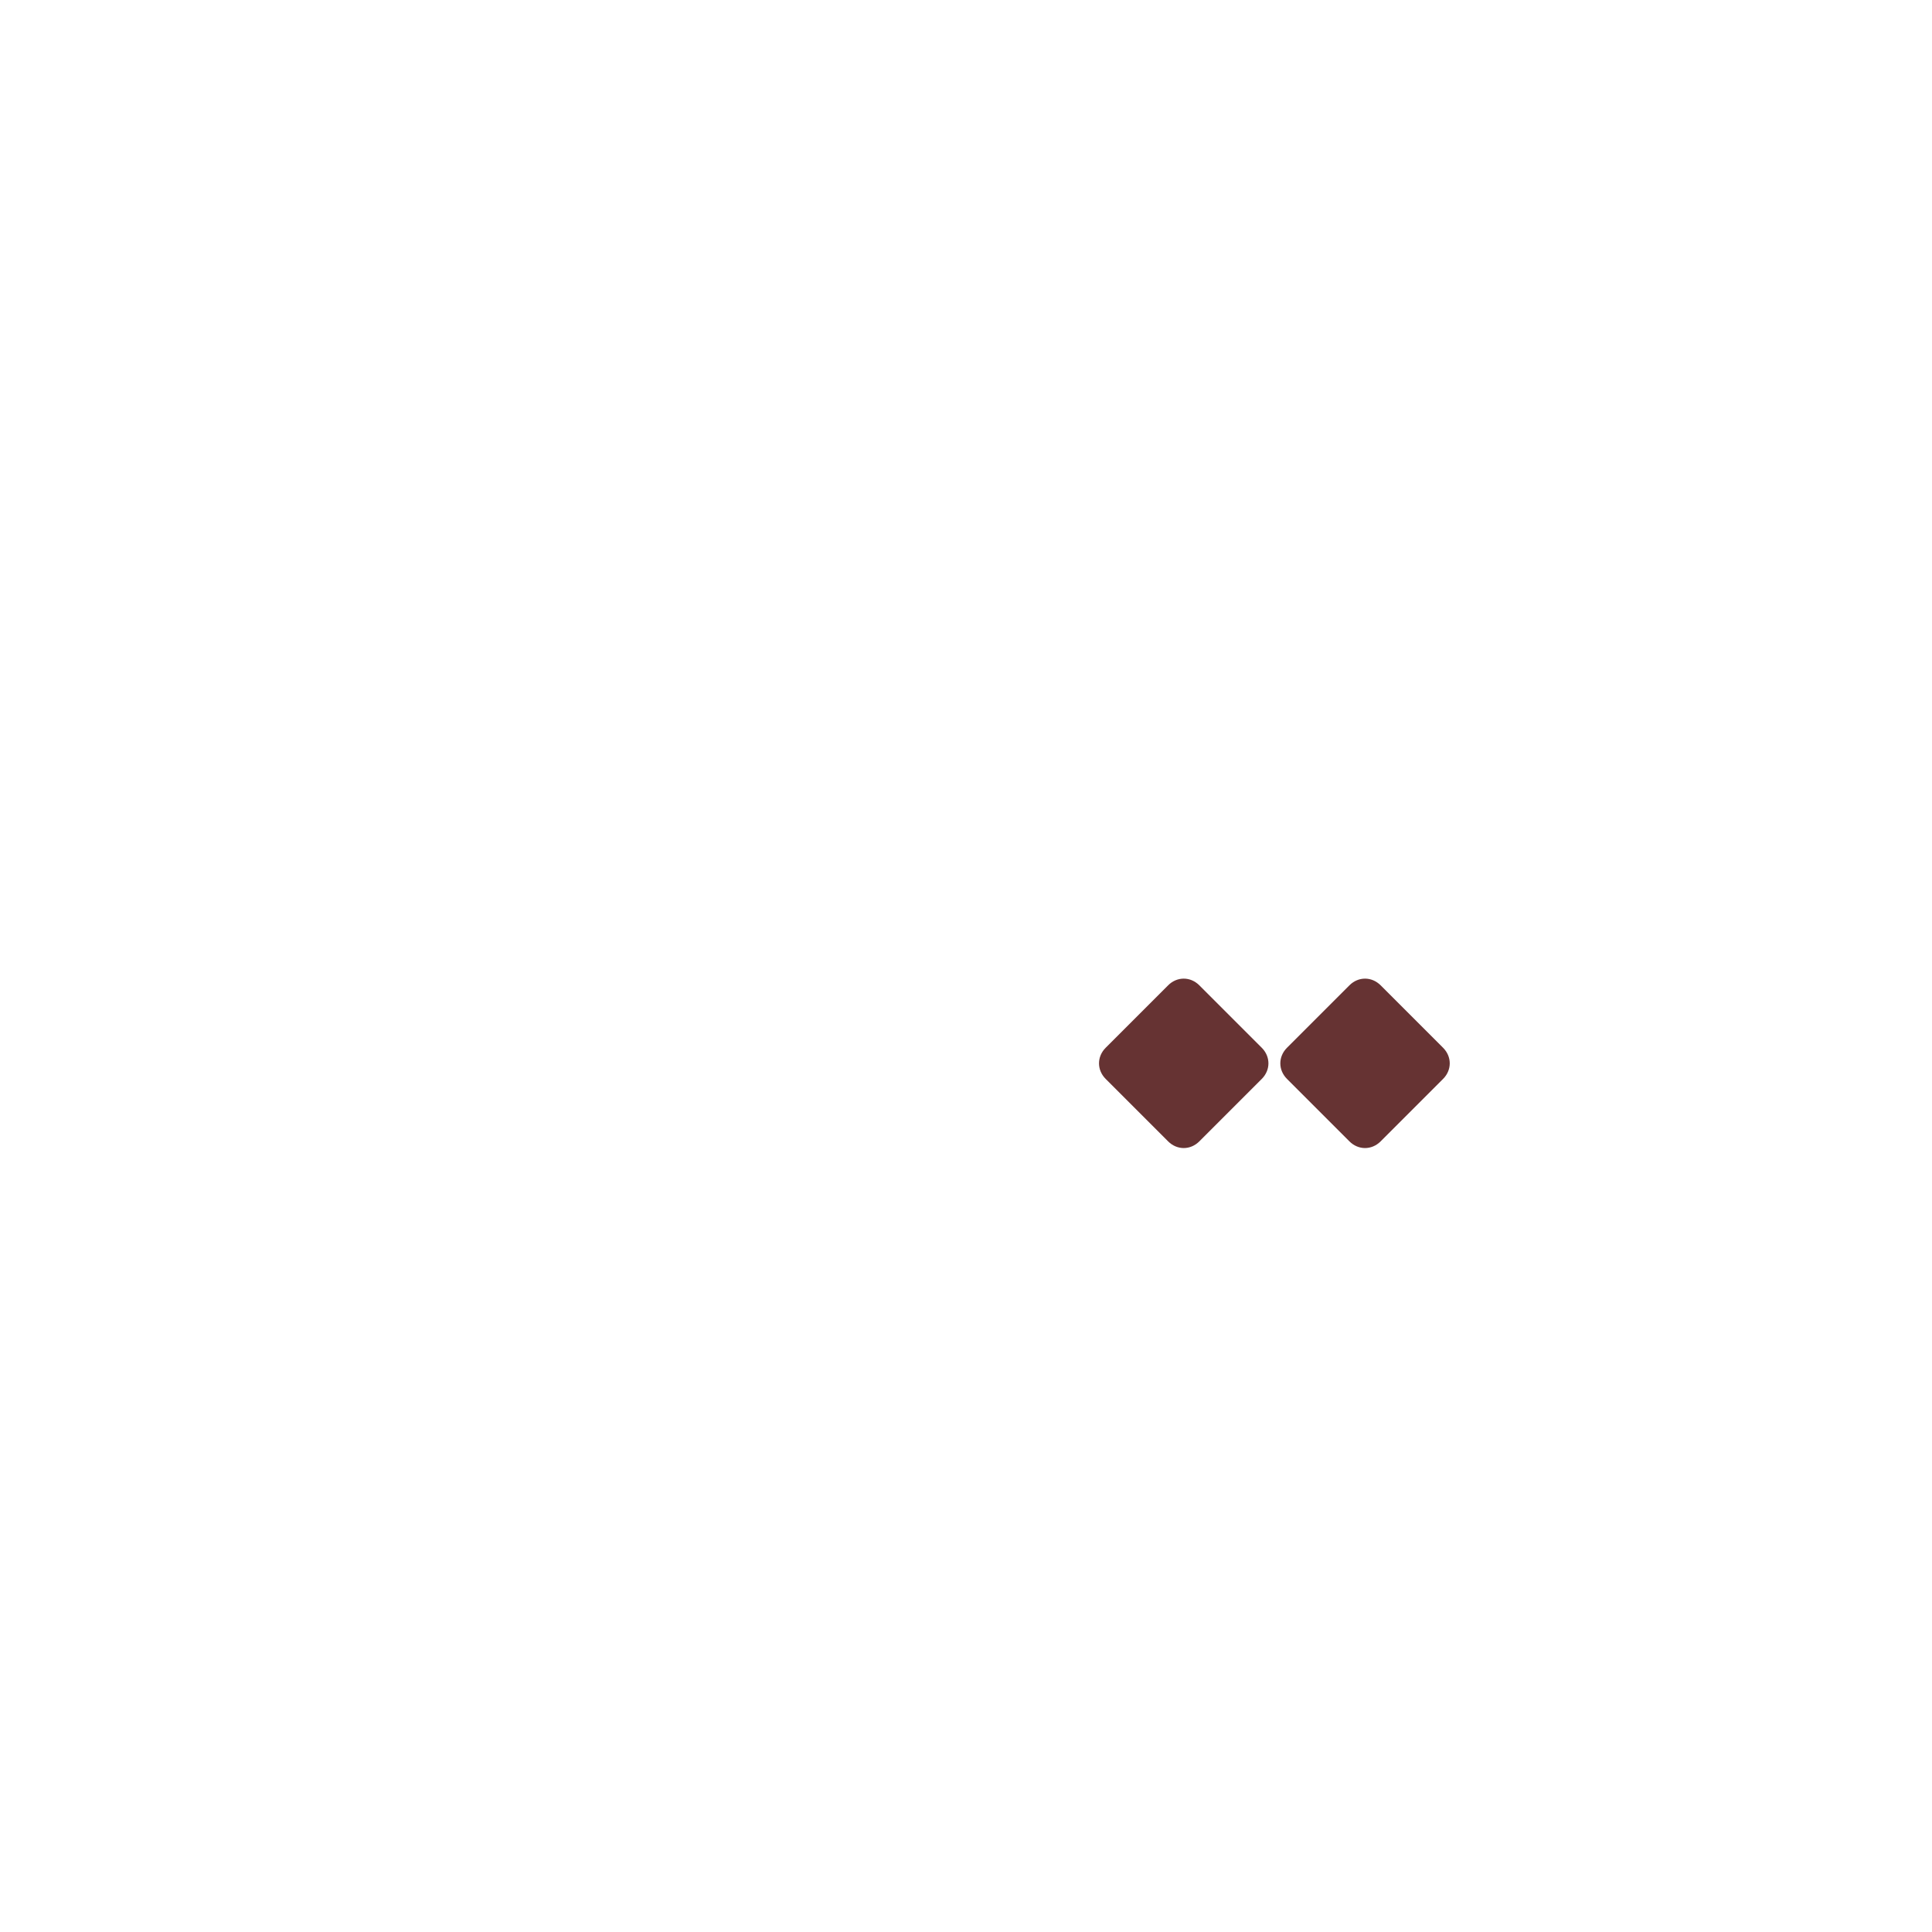
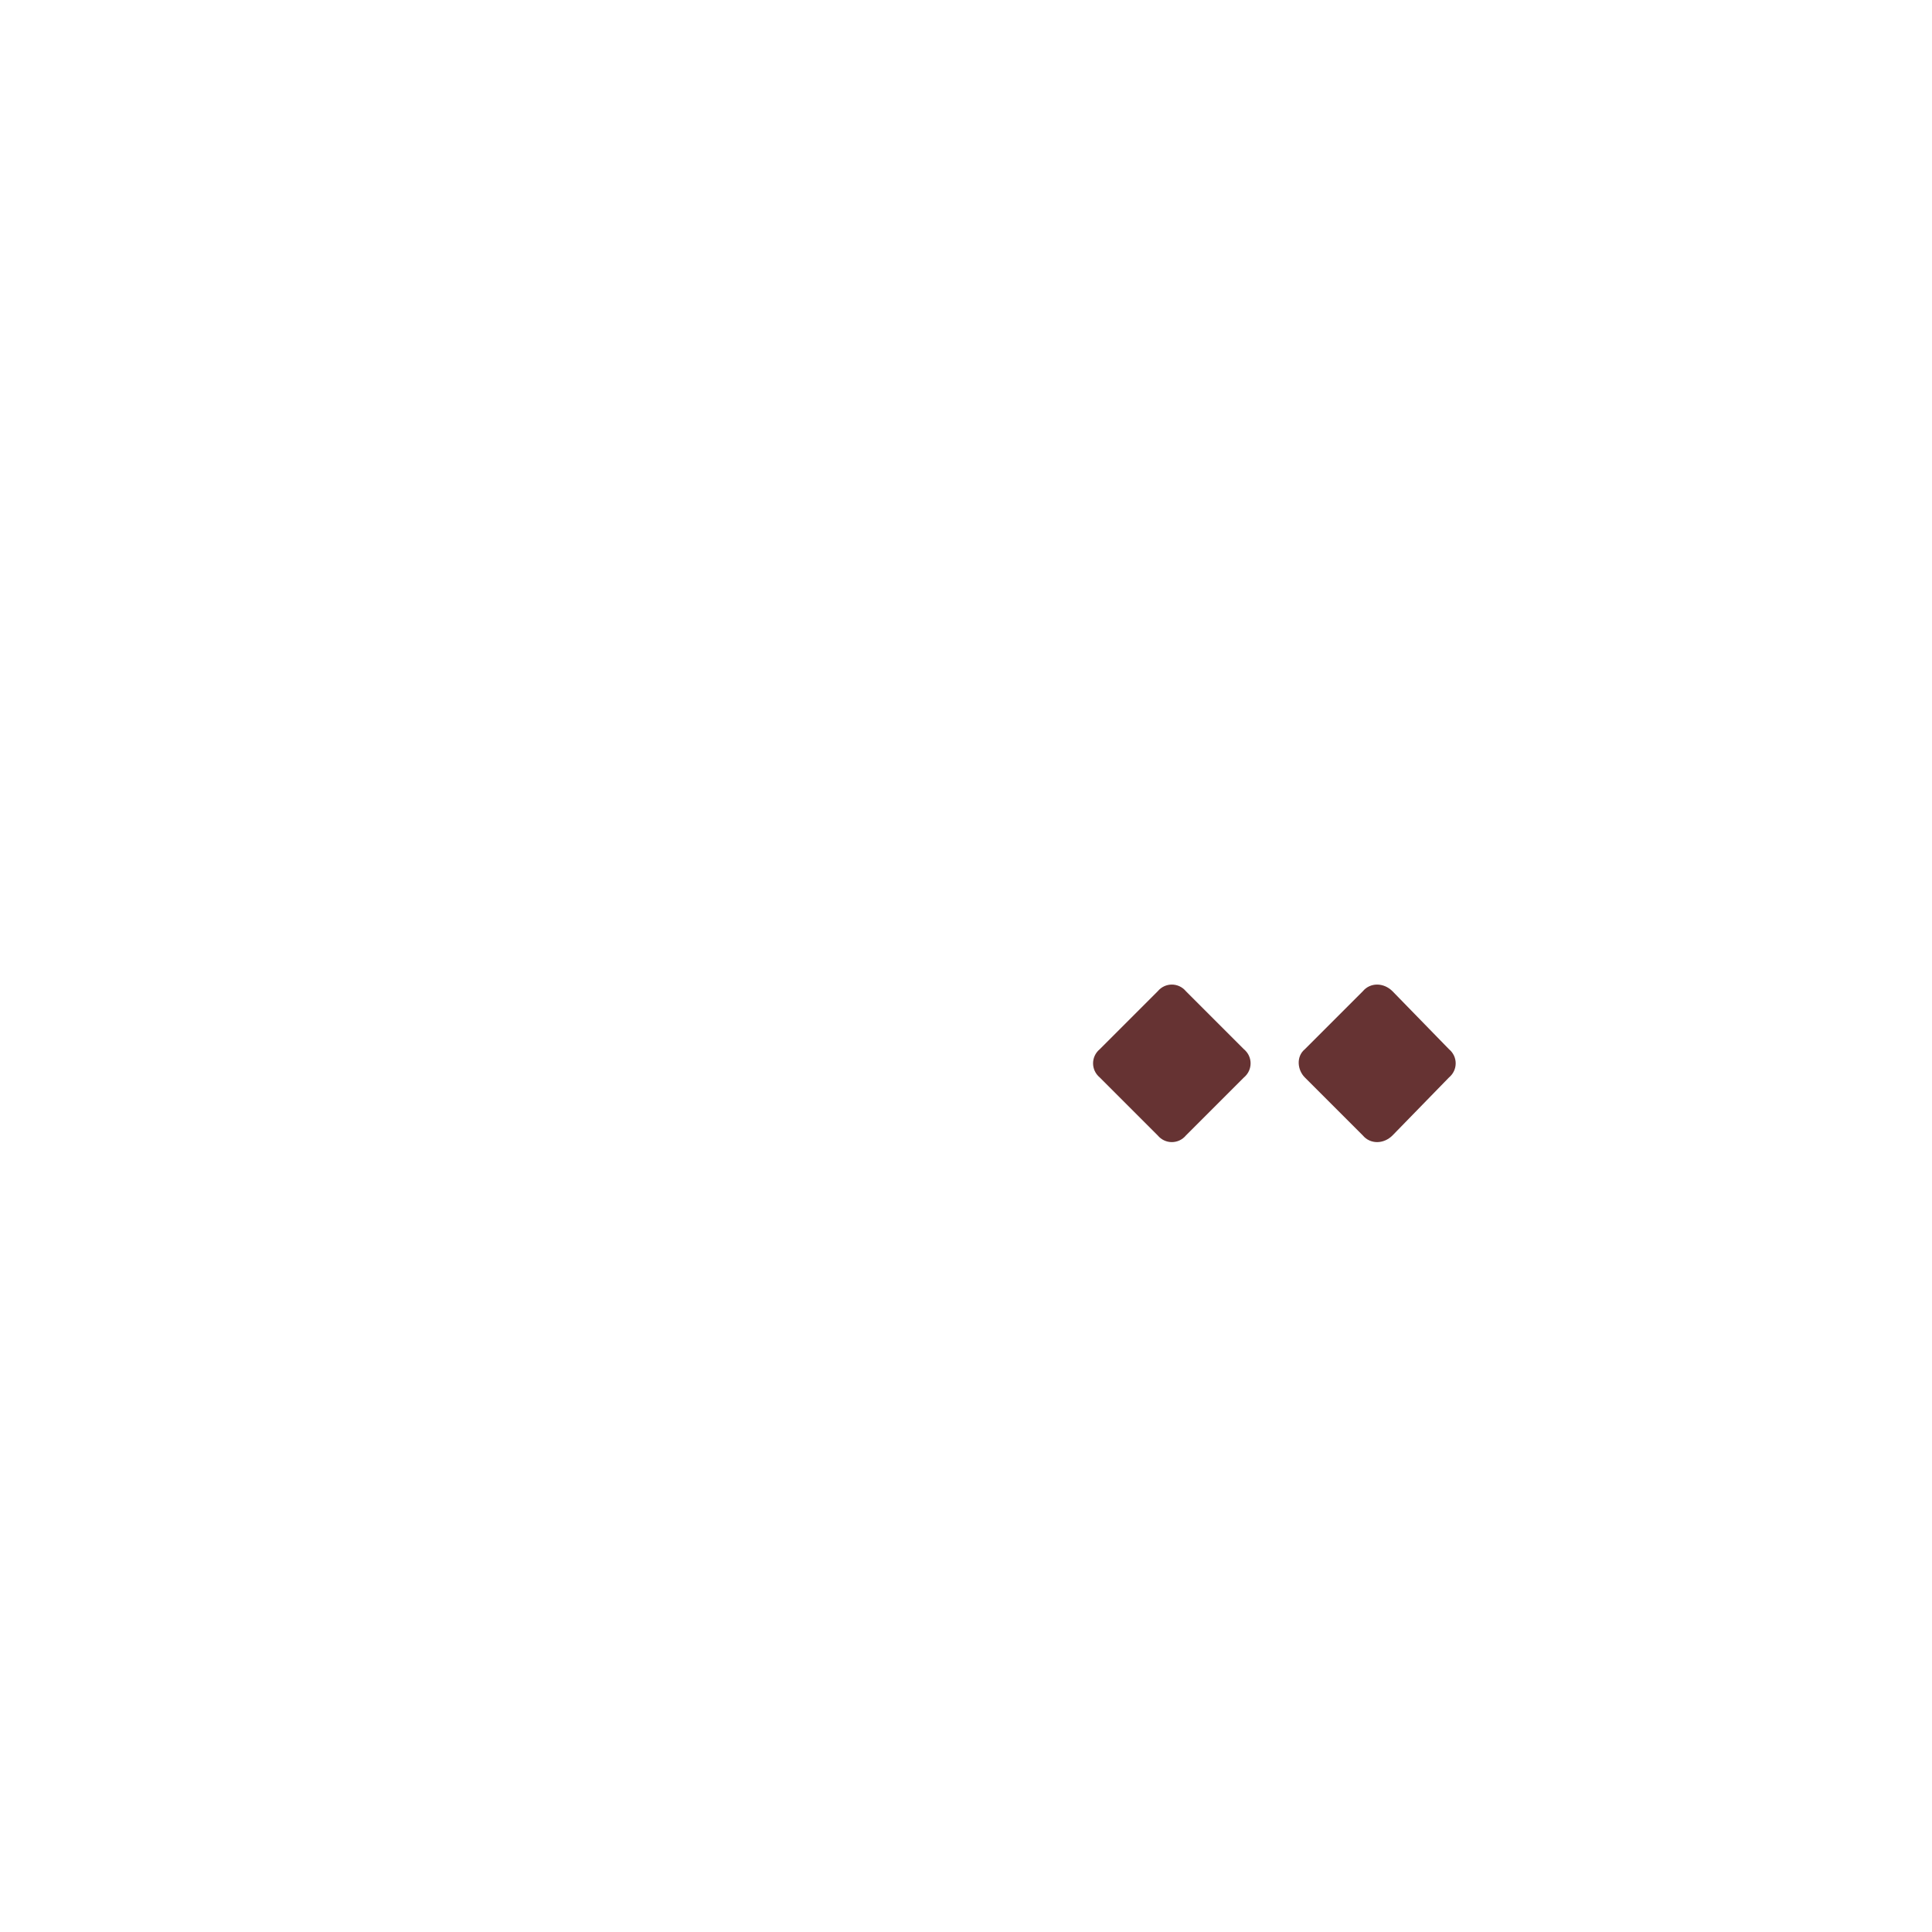
<svg xmlns="http://www.w3.org/2000/svg" xml:space="preserve" width="1300px" height="1300px" version="1.0" style="shape-rendering:geometricPrecision; text-rendering:geometricPrecision; image-rendering:optimizeQuality; fill-rule:evenodd; clip-rule:evenodd" viewBox="0 0 1300 1056">
  <defs>
    <style type="text/css">
   
    .fil0 {fill:#663333}
   
  </style>
  </defs>
  <g id="_100:master">
-     <path class="fil0" d="M807 541l42 42c6,6 6,15 0,21l-42 42c-6,6 -15,6 -21,0l-42 -42c-6,-6 -6,-15 0,-21l42 -42c6,-6 15,-6 21,0zm122 0l42 42c6,6 6,15 0,21l-42 42c-6,6 -15,6 -21,0l-42 -42c-6,-6 -6,-15 0,-21l42 -42c6,-6 15,-6 21,0z" />
+     <path class="fil0" d="M798 545l39 39c6,5 6,14 0,19l-39 39c-5,6 -14,6 -19,0l-39 -39c-6,-5 -6,-14 0,-19l39 -39c5,-6 14,-6 19,0zm139 0l38 39c6,5 6,14 0,19l-38 39c-6,6 -15,6 -20,0l-39 -39c-5,-5 -6,-14 0,-19l39 -39c5,-6 14,-6 20,0z" />
  </g>
</svg>
